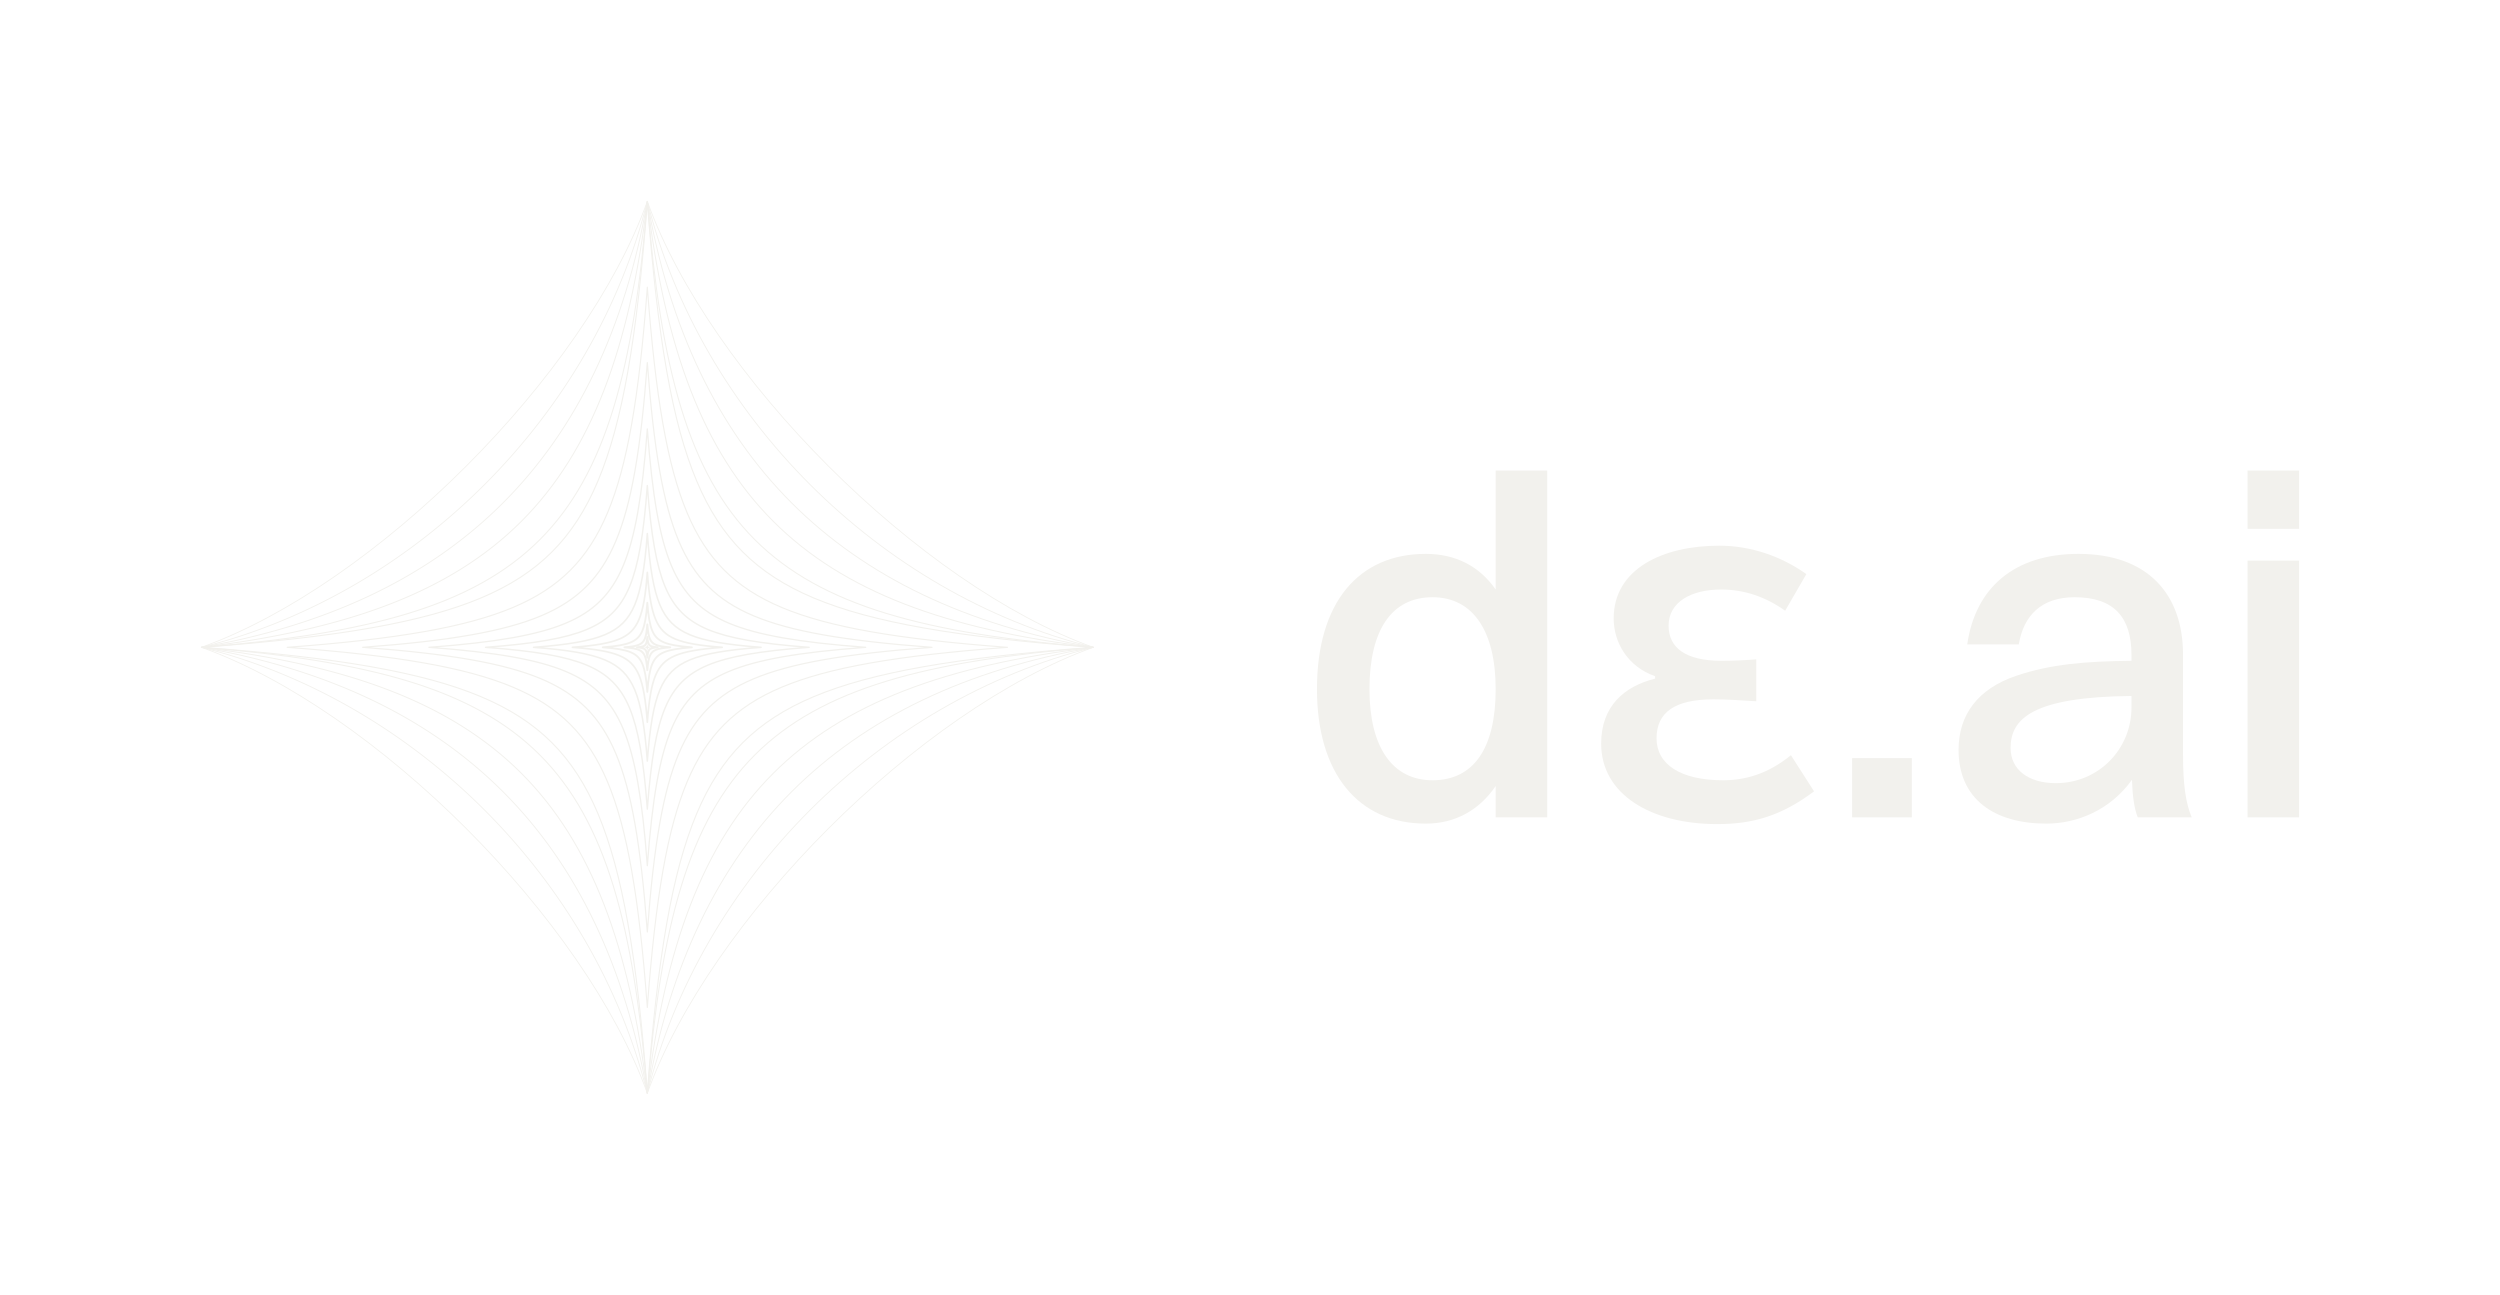
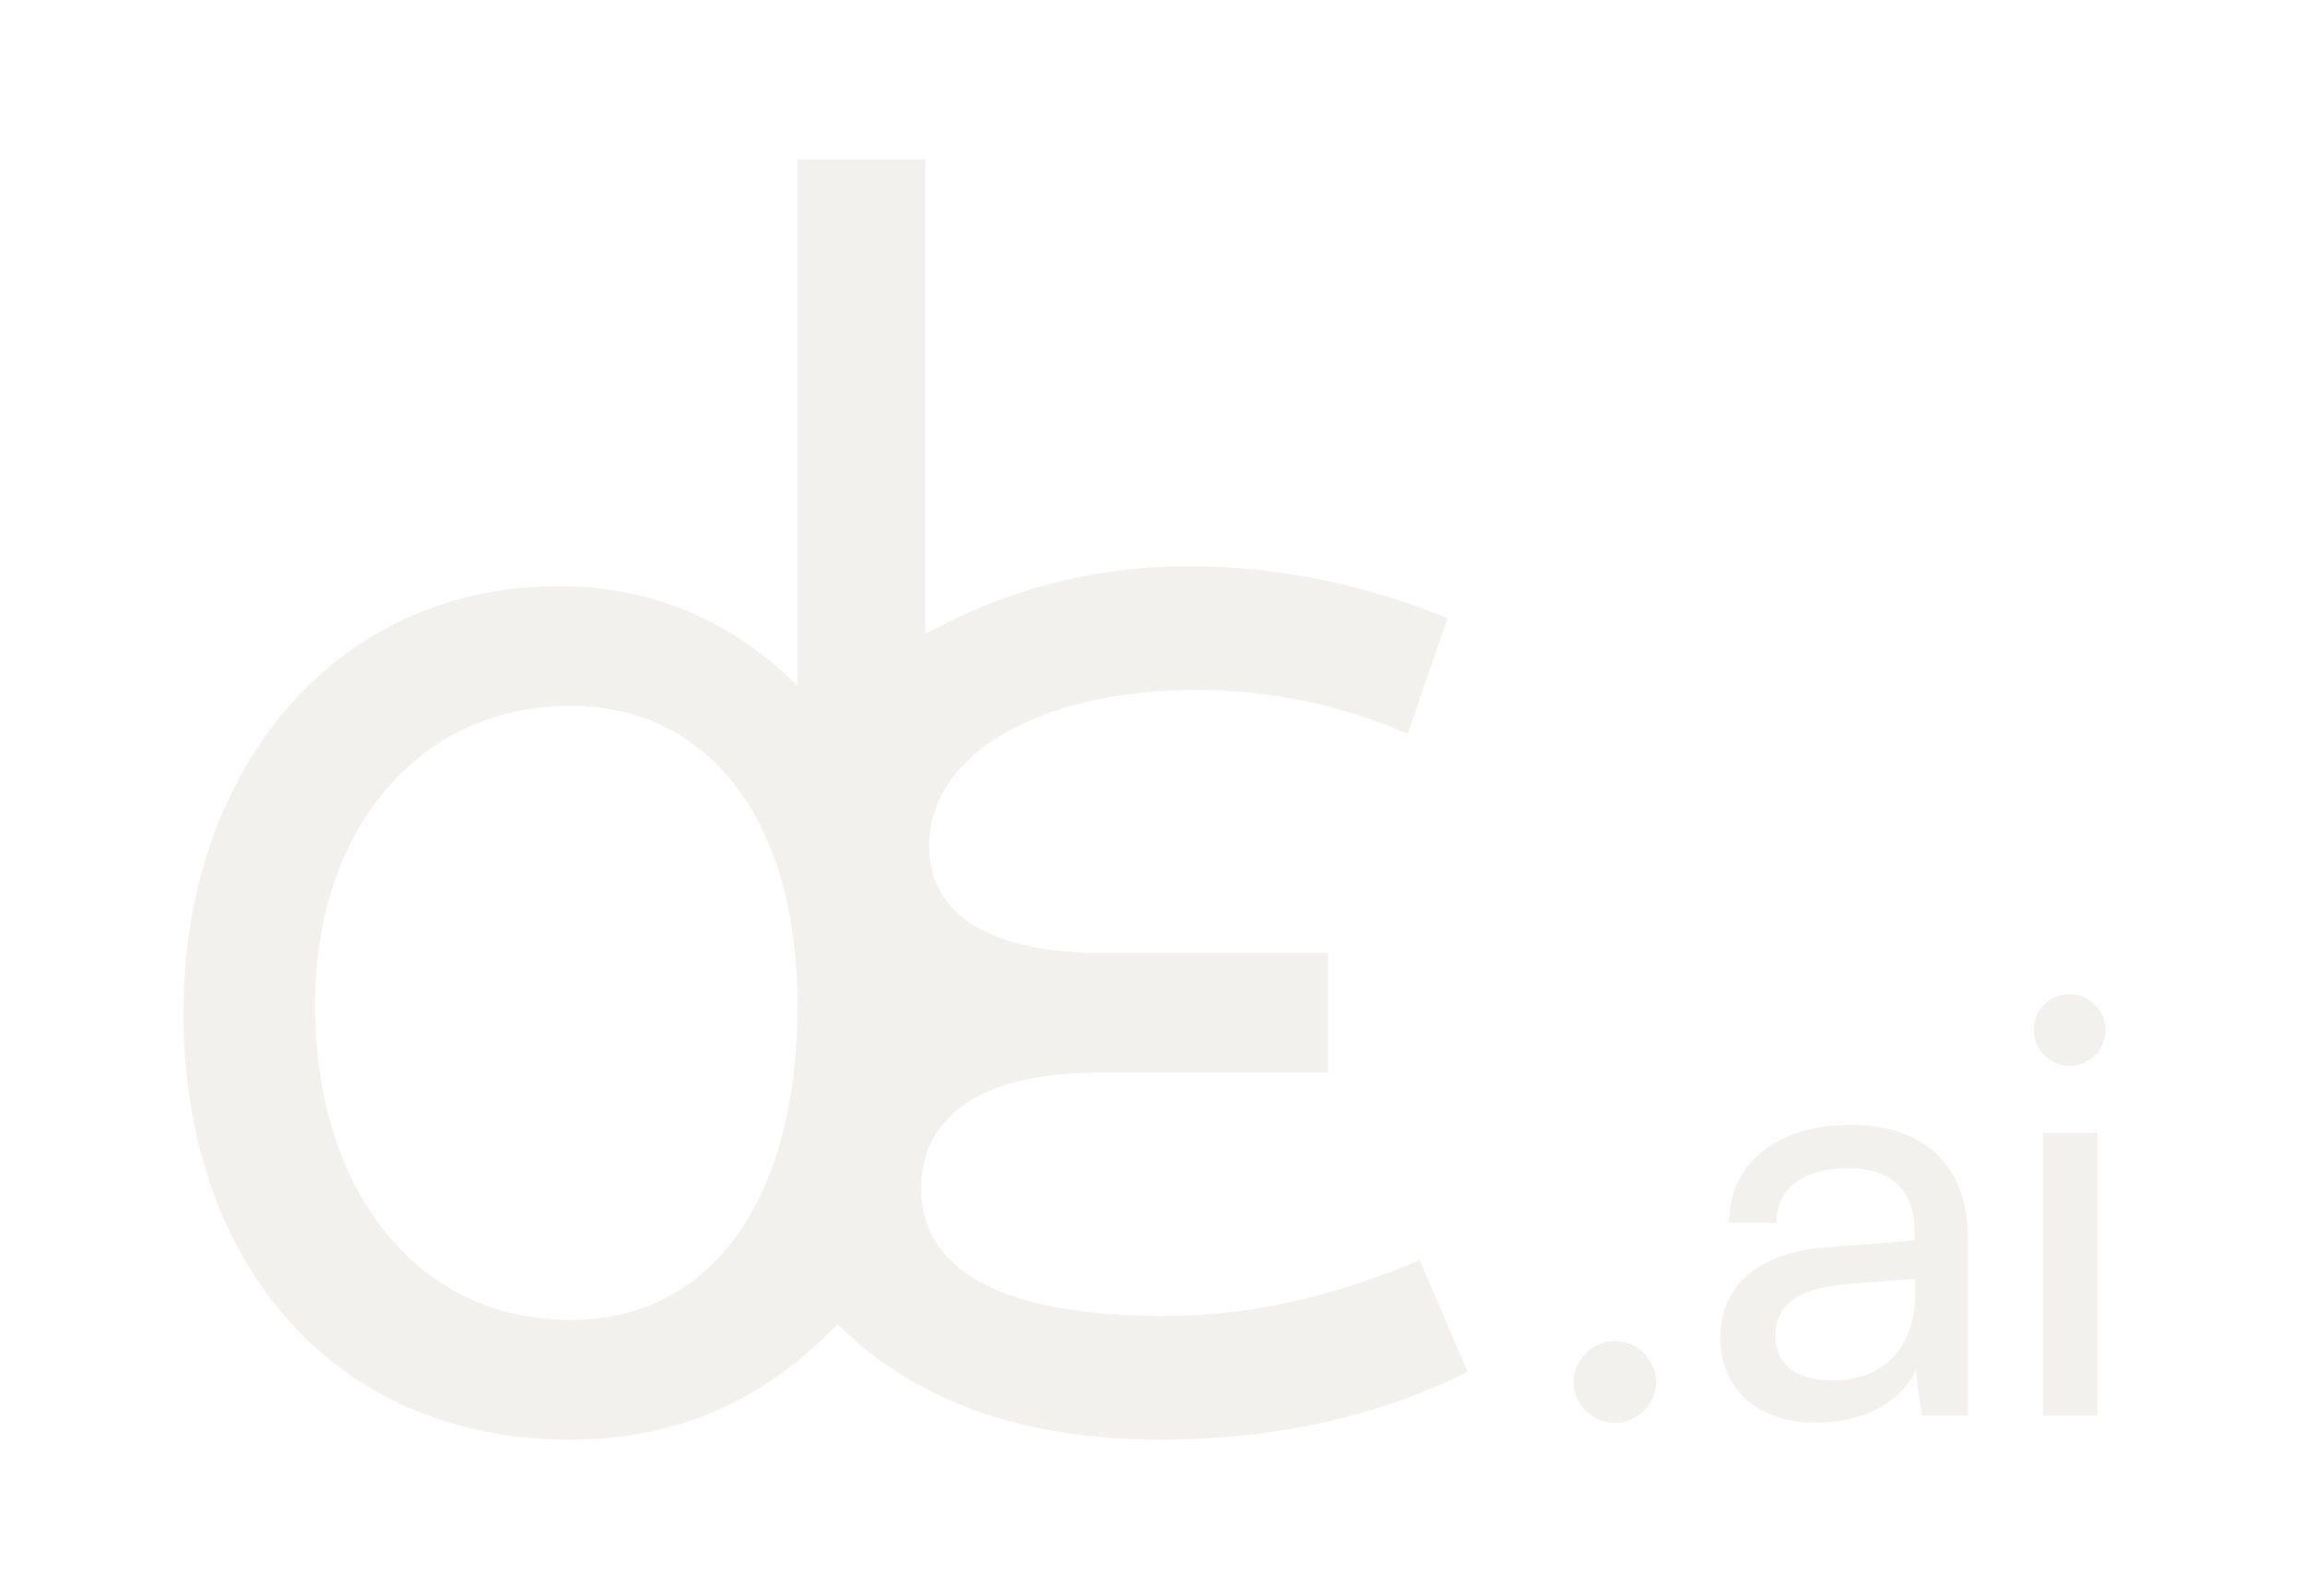
- <svg xmlns="http://www.w3.org/2000/svg" viewBox="0 0 1792 928" width="1792" height="928" role="img" aria-label="dε.ai horizontal combined logo">
-   <g id="primary-logo" transform="translate(44.40848 44.40848) scale(0.4097573)">
-     <g transform="translate(1024 1024)" fill="none" stroke="#F2F1ED" stroke-linecap="round" stroke-linejoin="round">
-       <path d="M 0 -780 C 4.511 -719.097 9.51 -664.775 15.114 -615.747 C 20.718 -566.719 26.927 -522.989 33.888 -483.52 C 40.85 -444.052 48.563 -408.849 57.21 -377.076 C 65.858 -345.303 75.439 -316.963 86.181 -291.386 C 96.923 -265.808 108.825 -242.994 122.168 -222.404 C 135.512 -201.813 150.297 -183.448 166.872 -166.872 C 183.448 -150.297 201.813 -135.512 222.404 -122.168 C 242.994 -108.825 265.808 -96.923 291.386 -86.181 C 316.963 -75.439 345.303 -65.858 377.076 -57.21 C 408.849 -48.563 444.052 -40.85 483.52 -33.888 C 522.989 -26.927 566.719 -20.718 615.747 -15.114 C 664.775 -9.51 719.097 -4.511 780 0 C 719.097 4.511 664.775 9.51 615.747 15.114 C 566.719 20.718 522.989 26.927 483.52 33.888 C 444.052 40.85 408.849 48.563 377.076 57.21 C 345.303 65.858 316.963 75.439 291.386 86.181 C 265.808 96.923 242.994 108.825 222.404 122.168 C 201.813 135.512 183.448 150.297 166.872 166.872 C 150.297 183.448 135.512 201.813 122.168 222.404 C 108.825 242.994 96.923 265.808 86.181 291.386 C 75.439 316.963 65.858 345.303 57.21 377.076 C 48.563 408.849 40.85 444.052 33.888 483.52 C 26.927 522.989 20.718 566.719 15.114 615.747 C 9.51 664.775 4.511 719.097 0 780 C -4.511 719.097 -9.51 664.775 -15.114 615.747 C -20.718 566.719 -26.927 522.989 -33.888 483.52 C -40.85 444.052 -48.563 408.849 -57.21 377.076 C -65.858 345.303 -75.439 316.963 -86.181 291.386 C -96.923 265.808 -108.825 242.994 -122.168 222.404 C -135.512 201.813 -150.297 183.448 -166.872 166.872 C -183.448 150.297 -201.813 135.512 -222.404 122.168 C -242.994 108.825 -265.808 96.923 -291.386 86.181 C -316.963 75.439 -345.303 65.858 -377.076 57.21 C -408.849 48.563 -444.052 40.85 -483.52 33.888 C -522.989 26.927 -566.719 20.718 -615.747 15.114 C -664.775 9.51 -719.097 4.511 -780 0 C -719.097 -4.511 -664.775 -9.51 -615.747 -15.114 C -566.719 -20.718 -522.989 -26.927 -483.52 -33.888 C -444.052 -40.85 -408.849 -48.563 -377.076 -57.21 C -345.303 -65.858 -316.963 -75.439 -291.386 -86.181 C -265.808 -96.923 -242.994 -108.825 -222.404 -122.168 C -201.813 -135.512 -183.448 -150.297 -166.872 -166.872 C -150.297 -183.448 -135.512 -201.813 -122.168 -222.404 C -108.825 -242.994 -96.923 -265.808 -86.181 -291.386 C -75.439 -316.963 -65.858 -345.303 -57.21 -377.076 C -48.563 -408.849 -40.85 -444.052 -33.888 -483.52 C -26.927 -522.989 -20.718 -566.719 -15.114 -615.747 C -9.51 -664.775 -4.511 -719.097 0 -780 Z" stroke-width="1.9" />
-       <path d="M 0 -630 C 3.644 -580.809 7.681 -536.934 12.207 -497.334 C 16.734 -457.735 21.749 -422.414 27.371 -390.536 C 32.994 -358.657 39.224 -330.224 46.208 -304.561 C 53.193 -278.899 60.931 -256.009 69.608 -235.35 C 78.284 -214.691 87.897 -196.265 98.674 -179.634 C 109.452 -163.003 121.393 -148.169 134.781 -134.781 C 148.169 -121.393 163.003 -109.452 179.634 -98.674 C 196.265 -87.897 214.691 -78.284 235.35 -69.608 C 256.009 -60.931 278.899 -53.193 304.561 -46.208 C 330.224 -39.224 358.657 -32.994 390.536 -27.371 C 422.414 -21.749 457.735 -16.734 497.334 -12.207 C 536.934 -7.681 580.809 -3.644 630 0 C 580.809 3.644 536.934 7.681 497.334 12.207 C 457.735 16.734 422.414 21.749 390.536 27.371 C 358.657 32.994 330.224 39.224 304.561 46.208 C 278.899 53.193 256.009 60.931 235.35 69.608 C 214.691 78.284 196.265 87.897 179.634 98.674 C 163.003 109.452 148.169 121.393 134.781 134.781 C 121.393 148.169 109.452 163.003 98.674 179.634 C 87.897 196.265 78.284 214.691 69.608 235.35 C 60.931 256.009 53.193 278.899 46.208 304.561 C 39.224 330.224 32.994 358.657 27.371 390.536 C 21.749 422.414 16.734 457.735 12.207 497.334 C 7.681 536.934 3.644 580.809 0 630 C -3.644 580.809 -7.681 536.934 -12.207 497.334 C -16.734 457.735 -21.749 422.414 -27.371 390.536 C -32.994 358.657 -39.224 330.224 -46.208 304.561 C -53.193 278.899 -60.931 256.009 -69.608 235.35 C -78.284 214.691 -87.897 196.265 -98.674 179.634 C -109.452 163.003 -121.393 148.169 -134.781 134.781 C -148.169 121.393 -163.003 109.452 -179.634 98.674 C -196.265 87.897 -214.691 78.284 -235.35 69.608 C -256.009 60.931 -278.899 53.193 -304.561 46.208 C -330.224 39.224 -358.657 32.994 -390.536 27.371 C -422.414 21.749 -457.735 16.734 -497.334 12.207 C -536.934 7.681 -580.809 3.644 -630 0 C -580.809 -3.644 -536.934 -7.681 -497.334 -12.207 C -457.735 -16.734 -422.414 -21.749 -390.536 -27.371 C -358.657 -32.994 -330.224 -39.224 -304.561 -46.208 C -278.899 -53.193 -256.009 -60.931 -235.35 -69.608 C -214.691 -78.284 -196.265 -87.897 -179.634 -98.674 C -163.003 -109.452 -148.169 -121.393 -134.781 -134.781 C -121.393 -148.169 -109.452 -163.003 -98.674 -179.634 C -87.897 -196.265 -78.284 -214.691 -69.608 -235.35 C -60.931 -256.009 -53.193 -278.899 -46.208 -304.561 C -39.224 -330.224 -32.994 -358.657 -27.371 -390.536 C -21.749 -422.414 -16.734 -457.735 -12.207 -497.334 C -7.681 -536.934 -3.644 -580.809 0 -630 Z" stroke-width="2" />
-       <path d="M 0 -498 C 2.88 -459.116 6.072 -424.433 9.65 -393.131 C 13.228 -361.828 17.192 -333.908 21.636 -308.709 C 26.081 -283.51 31.005 -261.034 36.526 -240.748 C 42.048 -220.463 48.165 -202.369 55.023 -186.039 C 61.881 -169.708 69.48 -155.143 78 -141.996 C 86.519 -128.85 95.959 -117.124 106.542 -106.542 C 117.124 -95.959 128.85 -86.519 141.996 -78 C 155.143 -69.48 169.708 -61.881 186.039 -55.023 C 202.369 -48.165 220.463 -42.048 240.748 -36.526 C 261.034 -31.005 283.51 -26.081 308.709 -21.636 C 333.908 -17.192 361.828 -13.228 393.131 -9.65 C 424.433 -6.072 459.116 -2.88 498 0 C 459.116 2.88 424.433 6.072 393.131 9.65 C 361.828 13.228 333.908 17.192 308.709 21.636 C 283.51 26.081 261.034 31.005 240.748 36.526 C 220.463 42.048 202.369 48.165 186.039 55.023 C 169.708 61.881 155.143 69.48 141.996 78 C 128.85 86.519 117.124 95.959 106.542 106.542 C 95.959 117.124 86.519 128.85 78 141.996 C 69.48 155.143 61.881 169.708 55.023 186.039 C 48.165 202.369 42.048 220.463 36.526 240.748 C 31.005 261.034 26.081 283.51 21.636 308.709 C 17.192 333.908 13.228 361.828 9.65 393.131 C 6.072 424.433 2.88 459.116 0 498 C -2.88 459.116 -6.072 424.433 -9.65 393.131 C -13.228 361.828 -17.192 333.908 -21.636 308.709 C -26.081 283.51 -31.005 261.034 -36.526 240.748 C -42.048 220.463 -48.165 202.369 -55.023 186.039 C -61.881 169.708 -69.48 155.143 -78 141.996 C -86.519 128.85 -95.959 117.124 -106.542 106.542 C -117.124 95.959 -128.85 86.519 -141.996 78 C -155.143 69.48 -169.708 61.881 -186.039 55.023 C -202.369 48.165 -220.463 42.048 -240.748 36.526 C -261.034 31.005 -283.51 26.081 -308.709 21.636 C -333.908 17.192 -361.828 13.228 -393.131 9.65 C -424.433 6.072 -459.116 2.88 -498 0 C -459.116 -2.88 -424.433 -6.072 -393.131 -9.65 C -361.828 -13.228 -333.908 -17.192 -308.709 -21.636 C -283.51 -26.081 -261.034 -31.005 -240.748 -36.526 C -220.463 -42.048 -202.369 -48.165 -186.039 -55.023 C -169.708 -61.881 -155.143 -69.48 -141.996 -78 C -128.85 -86.519 -117.124 -95.959 -106.542 -106.542 C -95.959 -117.124 -86.519 -128.85 -78 -141.996 C -69.48 -155.143 -61.881 -169.708 -55.023 -186.039 C -48.165 -202.369 -42.048 -220.463 -36.526 -240.748 C -31.005 -261.034 -26.081 -283.51 -21.636 -308.709 C -17.192 -333.908 -13.228 -361.828 -9.65 -393.131 C -6.072 -424.433 -2.88 -459.116 0 -498 Z" stroke-width="2.15" />
-       <path d="M 0 -382 C 2.209 -352.173 4.657 -325.569 7.402 -301.558 C 10.146 -277.547 13.187 -256.13 16.597 -236.801 C 20.006 -217.472 23.783 -200.231 28.018 -184.67 C 32.253 -169.11 36.946 -155.231 42.206 -142.704 C 47.467 -130.178 53.296 -119.005 59.831 -108.921 C 66.366 -98.837 73.607 -89.842 81.725 -81.725 C 89.842 -73.607 98.837 -66.366 108.921 -59.831 C 119.005 -53.296 130.178 -47.467 142.704 -42.206 C 155.231 -36.946 169.11 -32.253 184.67 -28.018 C 200.231 -23.783 217.472 -20.006 236.801 -16.597 C 256.13 -13.187 277.547 -10.146 301.558 -7.402 C 325.569 -4.657 352.173 -2.209 382 0 C 352.173 2.209 325.569 4.657 301.558 7.402 C 277.547 10.146 256.13 13.187 236.801 16.597 C 217.472 20.006 200.231 23.783 184.67 28.018 C 169.11 32.253 155.231 36.946 142.704 42.206 C 130.178 47.467 119.005 53.296 108.921 59.831 C 98.837 66.366 89.842 73.607 81.725 81.725 C 73.607 89.842 66.366 98.837 59.831 108.921 C 53.296 119.005 47.467 130.178 42.206 142.704 C 36.946 155.231 32.253 169.11 28.018 184.67 C 23.783 200.231 20.006 217.472 16.597 236.801 C 13.187 256.13 10.146 277.547 7.402 301.558 C 4.657 325.569 2.209 352.173 0 382 C -2.209 352.173 -4.657 325.569 -7.402 301.558 C -10.146 277.547 -13.187 256.13 -16.597 236.801 C -20.006 217.472 -23.783 200.231 -28.018 184.67 C -32.253 169.11 -36.946 155.231 -42.206 142.704 C -47.467 130.178 -53.296 119.005 -59.831 108.921 C -66.366 98.837 -73.607 89.842 -81.725 81.725 C -89.842 73.607 -98.837 66.366 -108.921 59.831 C -119.005 53.296 -130.178 47.467 -142.704 42.206 C -155.231 36.946 -169.11 32.253 -184.67 28.018 C -200.231 23.783 -217.472 20.006 -236.801 16.597 C -256.13 13.187 -277.547 10.146 -301.558 7.402 C -325.569 4.657 -352.173 2.209 -382 0 C -352.173 -2.209 -325.569 -4.657 -301.558 -7.402 C -277.547 -10.146 -256.13 -13.187 -236.801 -16.597 C -217.472 -20.006 -200.231 -23.783 -184.67 -28.018 C -169.11 -32.253 -155.231 -36.946 -142.704 -42.206 C -130.178 -47.467 -119.005 -53.296 -108.921 -59.831 C -98.837 -66.366 -89.842 -73.607 -81.725 -81.725 C -73.607 -89.842 -66.366 -98.837 -59.831 -108.921 C -53.296 -119.005 -47.467 -130.178 -42.206 -142.704 C -36.946 -155.231 -32.253 -169.11 -28.018 -184.67 C -23.783 -200.231 -20.006 -217.472 -16.597 -236.801 C -13.187 -256.13 -10.146 -277.547 -7.402 -301.558 C -4.657 -325.569 -2.209 -352.173 0 -382 Z" stroke-width="2.3" />
-       <path d="M 0 -283 C 1.637 -260.903 3.45 -241.194 5.484 -223.406 C 7.517 -205.617 9.77 -189.751 12.295 -175.431 C 14.821 -161.111 17.62 -148.339 20.757 -136.811 C 23.894 -125.283 27.371 -115.001 31.268 -105.721 C 35.166 -96.441 39.484 -88.163 44.325 -80.693 C 49.167 -73.222 54.531 -66.559 60.545 -60.545 C 66.559 -54.531 73.222 -49.167 80.693 -44.325 C 88.163 -39.484 96.441 -35.166 105.721 -31.268 C 115.001 -27.371 125.283 -23.894 136.811 -20.757 C 148.339 -17.62 161.111 -14.821 175.431 -12.295 C 189.751 -9.77 205.617 -7.517 223.406 -5.484 C 241.194 -3.45 260.903 -1.637 283 0 C 260.903 1.637 241.194 3.45 223.406 5.484 C 205.617 7.517 189.751 9.77 175.431 12.295 C 161.111 14.821 148.339 17.62 136.811 20.757 C 125.283 23.894 115.001 27.371 105.721 31.268 C 96.441 35.166 88.163 39.484 80.693 44.325 C 73.222 49.167 66.559 54.531 60.545 60.545 C 54.531 66.559 49.167 73.222 44.325 80.693 C 39.484 88.163 35.166 96.441 31.268 105.721 C 27.371 115.001 23.894 125.283 20.757 136.811 C 17.62 148.339 14.821 161.111 12.295 175.431 C 9.77 189.751 7.517 205.617 5.484 223.406 C 3.45 241.194 1.637 260.903 0 283 C -1.637 260.903 -3.45 241.194 -5.484 223.406 C -7.517 205.617 -9.77 189.751 -12.295 175.431 C -14.821 161.111 -17.62 148.339 -20.757 136.811 C -23.894 125.283 -27.371 115.001 -31.268 105.721 C -35.166 96.441 -39.484 88.163 -44.325 80.693 C -49.167 73.222 -54.531 66.559 -60.545 60.545 C -66.559 54.531 -73.222 49.167 -80.693 44.325 C -88.163 39.484 -96.441 35.166 -105.721 31.268 C -115.001 27.371 -125.283 23.894 -136.811 20.757 C -148.339 17.62 -161.111 14.821 -175.431 12.295 C -189.751 9.77 -205.617 7.517 -223.406 5.484 C -241.194 3.45 -260.903 1.637 -283 0 C -260.903 -1.637 -241.194 -3.45 -223.406 -5.484 C -205.617 -7.517 -189.751 -9.77 -175.431 -12.295 C -161.111 -14.821 -148.339 -17.62 -136.811 -20.757 C -125.283 -23.894 -115.001 -27.371 -105.721 -31.268 C -96.441 -35.166 -88.163 -39.484 -80.693 -44.325 C -73.222 -49.167 -66.559 -54.531 -60.545 -60.545 C -54.531 -66.559 -49.167 -73.222 -44.325 -80.693 C -39.484 -88.163 -35.166 -96.441 -31.268 -105.721 C -27.371 -115.001 -23.894 -125.283 -20.757 -136.811 C -17.62 -148.339 -14.821 -161.111 -12.295 -175.431 C -9.77 -189.751 -7.517 -205.617 -5.484 -223.406 C -3.45 -241.194 -1.637 -260.903 0 -283 Z" stroke-width="2.5" />
-       <path d="M 0 -199 C 1.151 -183.462 2.426 -169.603 3.856 -157.094 C 5.286 -144.586 6.87 -133.429 8.646 -123.36 C 10.422 -113.29 12.39 -104.309 14.596 -96.203 C 16.802 -88.097 19.247 -80.866 21.987 -74.341 C 24.728 -67.815 27.764 -61.995 31.169 -56.742 C 34.573 -51.488 38.345 -46.803 42.574 -42.574 C 46.803 -38.345 51.488 -34.573 56.742 -31.169 C 61.995 -27.764 67.815 -24.728 74.341 -21.987 C 80.866 -19.247 88.097 -16.802 96.203 -14.596 C 104.309 -12.39 113.29 -10.422 123.36 -8.646 C 133.429 -6.87 144.586 -5.286 157.094 -3.856 C 169.603 -2.426 183.462 -1.151 199 0 C 183.462 1.151 169.603 2.426 157.094 3.856 C 144.586 5.286 133.429 6.87 123.36 8.646 C 113.29 10.422 104.309 12.39 96.203 14.596 C 88.097 16.802 80.866 19.247 74.341 21.987 C 67.815 24.728 61.995 27.764 56.742 31.169 C 51.488 34.573 46.803 38.345 42.574 42.574 C 38.345 46.803 34.573 51.488 31.169 56.742 C 27.764 61.995 24.728 67.815 21.987 74.341 C 19.247 80.866 16.802 88.097 14.596 96.203 C 12.39 104.309 10.422 113.29 8.646 123.36 C 6.87 133.429 5.286 144.586 3.856 157.094 C 2.426 169.603 1.151 183.462 0 199 C -1.151 183.462 -2.426 169.603 -3.856 157.094 C -5.286 144.586 -6.87 133.429 -8.646 123.36 C -10.422 113.29 -12.39 104.309 -14.596 96.203 C -16.802 88.097 -19.247 80.866 -21.987 74.341 C -24.728 67.815 -27.764 61.995 -31.169 56.742 C -34.573 51.488 -38.345 46.803 -42.574 42.574 C -46.803 38.345 -51.488 34.573 -56.742 31.169 C -61.995 27.764 -67.815 24.728 -74.341 21.987 C -80.866 19.247 -88.097 16.802 -96.203 14.596 C -104.309 12.39 -113.29 10.422 -123.36 8.646 C -133.429 6.87 -144.586 5.286 -157.094 3.856 C -169.603 2.426 -183.462 1.151 -199 0 C -183.462 -1.151 -169.603 -2.426 -157.094 -3.856 C -144.586 -5.286 -133.429 -6.87 -123.36 -8.646 C -113.29 -10.422 -104.309 -12.39 -96.203 -14.596 C -88.097 -16.802 -80.866 -19.247 -74.341 -21.987 C -67.815 -24.728 -61.995 -27.764 -56.742 -31.169 C -51.488 -34.573 -46.803 -38.345 -42.574 -42.574 C -38.345 -46.803 -34.573 -51.488 -31.169 -56.742 C -27.764 -61.995 -24.728 -67.815 -21.987 -74.341 C -19.247 -80.866 -16.802 -88.097 -14.596 -96.203 C -12.39 -104.309 -10.422 -113.29 -8.646 -123.36 C -6.87 -133.429 -5.286 -144.586 -3.856 -157.094 C -2.426 -169.603 -1.151 -183.462 0 -199 Z" stroke-width="2.7" />
-       <path d="M 0 -131 C 0.758 -120.771 1.597 -111.648 2.538 -103.414 C 3.48 -95.18 4.522 -87.835 5.691 -81.207 C 6.861 -74.578 8.156 -68.666 9.608 -63.329 C 11.061 -57.993 12.67 -53.234 14.474 -48.938 C 16.278 -44.642 18.277 -40.811 20.518 -37.352 C 22.759 -33.894 25.242 -30.81 28.026 -28.026 C 30.81 -25.242 33.894 -22.759 37.352 -20.518 C 40.811 -18.277 44.642 -16.278 48.938 -14.474 C 53.234 -12.67 57.993 -11.061 63.329 -9.608 C 68.666 -8.156 74.578 -6.861 81.207 -5.691 C 87.835 -4.522 95.18 -3.48 103.414 -2.538 C 111.648 -1.597 120.771 -0.758 131 0 C 120.771 0.758 111.648 1.597 103.414 2.538 C 95.18 3.48 87.835 4.522 81.207 5.691 C 74.578 6.861 68.666 8.156 63.329 9.608 C 57.993 11.061 53.234 12.67 48.938 14.474 C 44.642 16.278 40.811 18.277 37.352 20.518 C 33.894 22.759 30.81 25.242 28.026 28.026 C 25.242 30.81 22.759 33.894 20.518 37.352 C 18.277 40.811 16.278 44.642 14.474 48.938 C 12.67 53.234 11.061 57.993 9.608 63.329 C 8.156 68.666 6.861 74.578 5.691 81.207 C 4.522 87.835 3.48 95.18 2.538 103.414 C 1.597 111.648 0.758 120.771 0 131 C -0.758 120.771 -1.597 111.648 -2.538 103.414 C -3.48 95.18 -4.522 87.835 -5.691 81.207 C -6.861 74.578 -8.156 68.666 -9.608 63.329 C -11.061 57.993 -12.67 53.234 -14.474 48.938 C -16.278 44.642 -18.277 40.811 -20.518 37.352 C -22.759 33.894 -25.242 30.81 -28.026 28.026 C -30.81 25.242 -33.894 22.759 -37.352 20.518 C -40.811 18.277 -44.642 16.278 -48.938 14.474 C -53.234 12.67 -57.993 11.061 -63.329 9.608 C -68.666 8.156 -74.578 6.861 -81.207 5.691 C -87.835 4.522 -95.18 3.48 -103.414 2.538 C -111.648 1.597 -120.771 0.758 -131 0 C -120.771 -0.758 -111.648 -1.597 -103.414 -2.538 C -95.18 -3.48 -87.835 -4.522 -81.207 -5.691 C -74.578 -6.861 -68.666 -8.156 -63.329 -9.608 C -57.993 -11.061 -53.234 -12.67 -48.938 -14.474 C -44.642 -16.278 -40.811 -18.277 -37.352 -20.518 C -33.894 -22.759 -30.81 -25.242 -28.026 -28.026 C -25.242 -30.81 -22.759 -33.894 -20.518 -37.352 C -18.277 -40.811 -16.278 -44.642 -14.474 -48.938 C -12.67 -53.234 -11.061 -57.993 -9.608 -63.329 C -8.156 -68.666 -6.861 -74.578 -5.691 -81.207 C -4.522 -87.835 -3.48 -95.18 -2.538 -103.414 C -1.597 -111.648 -0.758 -120.771 0 -131 Z" stroke-width="2.95" />
-       <path d="M 0 -78 C 0.451 -71.91 0.951 -66.478 1.511 -61.575 C 2.072 -56.672 2.693 -52.299 3.389 -48.352 C 4.085 -44.405 4.856 -40.885 5.721 -37.708 C 6.586 -34.53 7.544 -31.696 8.618 -29.139 C 9.692 -26.581 10.882 -24.299 12.217 -22.24 C 13.551 -20.181 15.03 -18.345 16.687 -16.687 C 18.345 -15.03 20.181 -13.551 22.24 -12.217 C 24.299 -10.882 26.581 -9.692 29.139 -8.618 C 31.696 -7.544 34.53 -6.586 37.708 -5.721 C 40.885 -4.856 44.405 -4.085 48.352 -3.389 C 52.299 -2.693 56.672 -2.072 61.575 -1.511 C 66.478 -0.951 71.91 -0.451 78 0 C 71.91 0.451 66.478 0.951 61.575 1.511 C 56.672 2.072 52.299 2.693 48.352 3.389 C 44.405 4.085 40.885 4.856 37.708 5.721 C 34.53 6.586 31.696 7.544 29.139 8.618 C 26.581 9.692 24.299 10.882 22.24 12.217 C 20.181 13.551 18.345 15.03 16.687 16.687 C 15.03 18.345 13.551 20.181 12.217 22.24 C 10.882 24.299 9.692 26.581 8.618 29.139 C 7.544 31.696 6.586 34.53 5.721 37.708 C 4.856 40.885 4.085 44.405 3.389 48.352 C 2.693 52.299 2.072 56.672 1.511 61.575 C 0.951 66.478 0.451 71.91 0 78 C -0.451 71.91 -0.951 66.478 -1.511 61.575 C -2.072 56.672 -2.693 52.299 -3.389 48.352 C -4.085 44.405 -4.856 40.885 -5.721 37.708 C -6.586 34.53 -7.544 31.696 -8.618 29.139 C -9.692 26.581 -10.882 24.299 -12.217 22.24 C -13.551 20.181 -15.03 18.345 -16.687 16.687 C -18.345 15.03 -20.181 13.551 -22.24 12.217 C -24.299 10.882 -26.581 9.692 -29.139 8.618 C -31.696 7.544 -34.53 6.586 -37.708 5.721 C -40.885 4.856 -44.405 4.085 -48.352 3.389 C -52.299 2.693 -56.672 2.072 -61.575 1.511 C -66.478 0.951 -71.91 0.451 -78 0 C -71.91 -0.451 -66.478 -0.951 -61.575 -1.511 C -56.672 -2.072 -52.299 -2.693 -48.352 -3.389 C -44.405 -4.085 -40.885 -4.856 -37.708 -5.721 C -34.53 -6.586 -31.696 -7.544 -29.139 -8.618 C -26.581 -9.692 -24.299 -10.882 -22.24 -12.217 C -20.181 -13.551 -18.345 -15.03 -16.687 -16.687 C -15.03 -18.345 -13.551 -20.181 -12.217 -22.24 C -10.882 -24.299 -9.692 -26.581 -8.618 -29.139 C -7.544 -31.696 -6.586 -34.53 -5.721 -37.708 C -4.856 -40.885 -4.085 -44.405 -3.389 -48.352 C -2.693 -52.299 -2.072 -56.672 -1.511 -61.575 C -0.951 -66.478 -0.451 -71.91 0 -78 Z" stroke-width="3.2" />
-       <path d="M 0 -40 C 0.231 -36.877 0.488 -34.091 0.775 -31.577 C 1.062 -29.063 1.381 -26.82 1.738 -24.796 C 2.095 -22.772 2.49 -20.967 2.934 -19.337 C 3.377 -17.708 3.869 -16.255 4.42 -14.943 C 4.97 -13.631 5.581 -12.461 6.265 -11.405 C 6.949 -10.349 7.708 -9.408 8.558 -8.558 C 9.408 -7.708 10.349 -6.949 11.405 -6.265 C 12.461 -5.581 13.631 -4.97 14.943 -4.42 C 16.255 -3.869 17.708 -3.377 19.337 -2.934 C 20.967 -2.49 22.772 -2.095 24.796 -1.738 C 26.82 -1.381 29.063 -1.062 31.577 -0.775 C 34.091 -0.488 36.877 -0.231 40 0 C 36.877 0.231 34.091 0.488 31.577 0.775 C 29.063 1.062 26.82 1.381 24.796 1.738 C 22.772 2.095 20.967 2.49 19.337 2.934 C 17.708 3.377 16.255 3.869 14.943 4.42 C 13.631 4.97 12.461 5.581 11.405 6.265 C 10.349 6.949 9.408 7.708 8.558 8.558 C 7.708 9.408 6.949 10.349 6.265 11.405 C 5.581 12.461 4.97 13.631 4.42 14.943 C 3.869 16.255 3.377 17.708 2.934 19.337 C 2.49 20.967 2.095 22.772 1.738 24.796 C 1.381 26.82 1.062 29.063 0.775 31.577 C 0.488 34.091 0.231 36.877 0 40 C -0.231 36.877 -0.488 34.091 -0.775 31.577 C -1.062 29.063 -1.381 26.82 -1.738 24.796 C -2.095 22.772 -2.49 20.967 -2.934 19.337 C -3.377 17.708 -3.869 16.255 -4.42 14.943 C -4.97 13.631 -5.581 12.461 -6.265 11.405 C -6.949 10.349 -7.708 9.408 -8.558 8.558 C -9.408 7.708 -10.349 6.949 -11.405 6.265 C -12.461 5.581 -13.631 4.97 -14.943 4.42 C -16.255 3.869 -17.708 3.377 -19.337 2.934 C -20.967 2.49 -22.772 2.095 -24.796 1.738 C -26.82 1.381 -29.063 1.062 -31.577 0.775 C -34.091 0.488 -36.877 0.231 -40 0 C -36.877 -0.231 -34.091 -0.488 -31.577 -0.775 C -29.063 -1.062 -26.82 -1.381 -24.796 -1.738 C -22.772 -2.095 -20.967 -2.49 -19.337 -2.934 C -17.708 -3.377 -16.255 -3.869 -14.943 -4.42 C -13.631 -4.97 -12.461 -5.581 -11.405 -6.265 C -10.349 -6.949 -9.408 -7.708 -8.558 -8.558 C -7.708 -9.408 -6.949 -10.349 -6.265 -11.405 C -5.581 -12.461 -4.97 -13.631 -4.42 -14.943 C -3.869 -16.255 -3.377 -17.708 -2.934 -19.337 C -2.49 -20.967 -2.095 -22.772 -1.738 -24.796 C -1.381 -26.82 -1.062 -29.063 -0.775 -31.577 C -0.488 -34.091 -0.231 -36.877 0 -40 Z" stroke-width="3.4" />
-       <path d="M 0 -18 C 0.104 -16.595 0.219 -15.341 0.349 -14.21 C 0.478 -13.078 0.621 -12.069 0.782 -11.158 C 0.943 -10.247 1.121 -9.435 1.32 -8.702 C 1.52 -7.969 1.741 -7.315 1.989 -6.724 C 2.237 -6.134 2.511 -5.608 2.819 -5.132 C 3.127 -4.657 3.468 -4.233 3.851 -3.851 C 4.233 -3.468 4.657 -3.127 5.132 -2.819 C 5.608 -2.511 6.134 -2.237 6.724 -1.989 C 7.315 -1.741 7.969 -1.52 8.702 -1.32 C 9.435 -1.121 10.247 -0.943 11.158 -0.782 C 12.069 -0.621 13.078 -0.478 14.21 -0.349 C 15.341 -0.219 16.595 -0.104 18 0 C 16.595 0.104 15.341 0.219 14.21 0.349 C 13.078 0.478 12.069 0.621 11.158 0.782 C 10.247 0.943 9.435 1.121 8.702 1.32 C 7.969 1.52 7.315 1.741 6.724 1.989 C 6.134 2.237 5.608 2.511 5.132 2.819 C 4.657 3.127 4.233 3.468 3.851 3.851 C 3.468 4.233 3.127 4.657 2.819 5.132 C 2.511 5.608 2.237 6.134 1.989 6.724 C 1.741 7.315 1.52 7.969 1.32 8.702 C 1.121 9.435 0.943 10.247 0.782 11.158 C 0.621 12.069 0.478 13.078 0.349 14.21 C 0.219 15.341 0.104 16.595 0 18 C -0.104 16.595 -0.219 15.341 -0.349 14.21 C -0.478 13.078 -0.621 12.069 -0.782 11.158 C -0.943 10.247 -1.121 9.435 -1.32 8.702 C -1.52 7.969 -1.741 7.315 -1.989 6.724 C -2.237 6.134 -2.511 5.608 -2.819 5.132 C -3.127 4.657 -3.468 4.233 -3.851 3.851 C -4.233 3.468 -4.657 3.127 -5.132 2.819 C -5.608 2.511 -6.134 2.237 -6.724 1.989 C -7.315 1.741 -7.969 1.52 -8.702 1.32 C -9.435 1.121 -10.247 0.943 -11.158 0.782 C -12.069 0.621 -13.078 0.478 -14.21 0.349 C -15.341 0.219 -16.595 0.104 -18 0 C -16.595 -0.104 -15.341 -0.219 -14.21 -0.349 C -13.078 -0.478 -12.069 -0.621 -11.158 -0.782 C -10.247 -0.943 -9.435 -1.121 -8.702 -1.32 C -7.969 -1.52 -7.315 -1.741 -6.724 -1.989 C -6.134 -2.237 -5.608 -2.511 -5.132 -2.819 C -4.657 -3.127 -4.233 -3.468 -3.851 -3.851 C -3.468 -4.233 -3.127 -4.657 -2.819 -5.132 C -2.511 -5.608 -2.237 -6.134 -1.989 -6.724 C -1.741 -7.315 -1.52 -7.969 -1.32 -8.702 C -1.121 -9.435 -0.943 -10.247 -0.782 -11.158 C -0.621 -12.069 -0.478 -13.078 -0.349 -14.21 C -0.219 -15.341 -0.104 -16.595 0 -18 Z" stroke-width="3.5" />
-     </g>
-     <g id="outer-gentle-arcs" transform="translate(1024 1024)" fill="none" stroke="#F2F1ED" stroke-linecap="round" stroke-linejoin="round">
-       <path id="perimeter-1" d="M 0 -780 C 46.8 -195 195 -46.8 780 0 C 195 46.8 46.8 195 0 780 C -46.8 195 -195 46.8 -780 0 C -195 -46.8 -46.8 -195 0 -780 Z" stroke-width="1.8" />
-       <path id="perimeter-2" d="M 0 -780 C 62.4 -265.2 265.2 -62.4 780 0 C 265.2 62.4 62.4 265.2 0 780 C -62.4 265.2 -265.2 62.4 -780 0 C -265.2 -62.4 -62.4 -265.2 0 -780 Z" stroke-width="1.7" />
-       <path id="perimeter-3" d="M 0 -780 C 78 -335.4 335.4 -78 780 0 C 335.4 78 78 335.4 0 780 C -78 335.4 -335.4 78 -780 0 C -335.4 -78 -78 -335.4 0 -780 Z" stroke-width="1.6" />
-       <path id="perimeter-4" d="M 0 -780 C 93.6 -405.6 405.6 -93.6 780 0 C 405.6 93.6 93.6 405.6 0 780 C -93.6 405.6 -405.6 93.6 -780 0 C -405.6 -93.6 -93.6 -405.6 0 -780 Z" stroke-width="1.5" />
-       <path id="perimeter-5" d="M 0 -780 C 109.2 -475.8 475.8 -109.2 780 0 C 475.8 109.2 109.2 475.8 0 780 C -109.2 475.8 -475.8 109.2 -780 0 C -475.8 -109.2 -109.2 -475.8 0 -780 Z" stroke-width="1.4" />
-     </g>
-     <path transform="translate(1024 1024)" d="M 0 -7 C 0.04 -6.453 0.085 -5.966 0.136 -5.526 C 0.186 -5.086 0.242 -4.693 0.304 -4.339 C 0.367 -3.985 0.436 -3.669 0.513 -3.384 C 0.591 -3.099 0.677 -2.845 0.773 -2.615 C 0.87 -2.385 0.977 -2.181 1.096 -1.996 C 1.216 -1.811 1.349 -1.646 1.498 -1.498 C 1.646 -1.349 1.811 -1.216 1.996 -1.096 C 2.181 -0.977 2.385 -0.87 2.615 -0.773 C 2.845 -0.677 3.099 -0.591 3.384 -0.513 C 3.669 -0.436 3.985 -0.367 4.339 -0.304 C 4.693 -0.242 5.086 -0.186 5.526 -0.136 C 5.966 -0.085 6.453 -0.04 7 0 C 6.453 0.04 5.966 0.085 5.526 0.136 C 5.086 0.186 4.693 0.242 4.339 0.304 C 3.985 0.367 3.669 0.436 3.384 0.513 C 3.099 0.591 2.845 0.677 2.615 0.773 C 2.385 0.87 2.181 0.977 1.996 1.096 C 1.811 1.216 1.646 1.349 1.498 1.498 C 1.349 1.646 1.216 1.811 1.096 1.996 C 0.977 2.181 0.87 2.385 0.773 2.615 C 0.677 2.845 0.591 3.099 0.513 3.384 C 0.436 3.669 0.367 3.985 0.304 4.339 C 0.242 4.693 0.186 5.086 0.136 5.526 C 0.085 5.966 0.04 6.453 0 7 C -0.04 6.453 -0.085 5.966 -0.136 5.526 C -0.186 5.086 -0.242 4.693 -0.304 4.339 C -0.367 3.985 -0.436 3.669 -0.513 3.384 C -0.591 3.099 -0.677 2.845 -0.773 2.615 C -0.87 2.385 -0.977 2.181 -1.096 1.996 C -1.216 1.811 -1.349 1.646 -1.498 1.498 C -1.646 1.349 -1.811 1.216 -1.996 1.096 C -2.181 0.977 -2.385 0.87 -2.615 0.773 C -2.845 0.677 -3.099 0.591 -3.384 0.513 C -3.669 0.436 -3.985 0.367 -4.339 0.304 C -4.693 0.242 -5.086 0.186 -5.526 0.136 C -5.966 0.085 -6.453 0.04 -7 0 C -6.453 -0.04 -5.966 -0.085 -5.526 -0.136 C -5.086 -0.186 -4.693 -0.242 -4.339 -0.304 C -3.985 -0.367 -3.669 -0.436 -3.384 -0.513 C -3.099 -0.591 -2.845 -0.677 -2.615 -0.773 C -2.385 -0.87 -2.181 -0.977 -1.996 -1.096 C -1.811 -1.216 -1.646 -1.349 -1.498 -1.498 C -1.349 -1.646 -1.216 -1.811 -1.096 -1.996 C -0.977 -2.181 -0.87 -2.385 -0.773 -2.615 C -0.677 -2.845 -0.591 -3.099 -0.513 -3.384 C -0.436 -3.669 -0.367 -3.985 -0.304 -4.339 C -0.242 -4.693 -0.186 -5.086 -0.136 -5.526 C -0.085 -5.966 -0.04 -6.453 0 -7 Z" fill="#F2F1ED" />
-   </g>
-   <g id="secondary-logo" transform="translate(930.5346 585.8794) scale(0.3452673)">
-     <g fill="#F2F1ED">
-       <path d="M265 13C326 13 376 -15 410 -65V0H517V-720H410V-473C376 -522 326 -547 265 -547C126 -547 39 -447 39 -266C39 -92 124 13 265 13ZM279 -77C196 -77 148 -145 148 -266C148 -389 194 -457 279 -457C362 -457 410 -388 410 -266C410 -143 364 -77 279 -77Z" data-char="d" data-font="Switzer-Medium" fill-rule="nonzero" />
-       <path d="M870 14C944 14 1003 -3 1071 -54L1023 -129C975 -90 928 -77 882 -77C794 -77 744 -110 744 -164C744 -218 782 -245 862 -245C890 -245 919 -243 951 -241V-328C925 -326 901 -325 879 -325C803 -325 769 -353 769 -398C769 -447 816 -473 878 -473C926 -473 970 -458 1011 -429L1055 -505C1003 -542 940 -564 874 -564C757 -564 655 -516 655 -413C655 -363 684 -313 741 -293V-288C677 -272 629 -231 629 -153C629 -48 732 14 870 14Z" data-char="ε" data-font="NotoSansSC-Medium" fill-rule="nonzero" />
-       <path d="M1150 0H1274V-123H1150Z" data-char="." data-font="Switzer-Medium" fill-rule="nonzero" />
-       <path d="M1496 -359C1506 -419 1543 -457 1612 -457C1694 -457 1730 -415 1730 -337V-325C1634 -324 1562 -318 1491 -294C1411 -267 1371 -213 1371 -140C1371 -38 1445 13 1553 13C1617 13 1686 -15 1731 -78C1732 -48 1735 -20 1743 0H1855C1843 -29 1837 -66 1837 -130V-338C1837 -462 1765 -547 1620 -547C1487 -547 1406 -477 1389 -359ZM1479 -144C1479 -205 1525 -250 1730 -252V-228C1730 -142 1662 -71 1573 -71C1516 -71 1479 -99 1479 -144Z" data-char="a" data-font="Switzer-Medium" fill-rule="nonzero" />
-       <path d="M1971 -599H2078V-720H1971ZM1971 0H2078V-533H1971Z" data-char="i" data-font="Switzer-Medium" fill-rule="nonzero" />
+ <svg xmlns="http://www.w3.org/2000/svg" viewBox="0 0 578 400" role="img" aria-label="dε.ai">
+   <g fill="#F2F1ED">
+     <path fill-rule="evenodd" d="M200 40H232V159C252 148 274 142 298 142C322 142 343 147 363 155L353 184C337 177 319 173 300 173C261 173 233 189 233 212C233 230 249 239 277 239H333V269H275C246 269 231 280 231 298C231 320 254 330 292 330C316 330 337 324 356 316L368 344C346 355 320 361 291 361C256 361 229 351 210 332C192 351 170 361 143 361C83 361 46 316 46 254C46 193 84 147 140 147C164 147 184 156 200 172V40Z M200 252C200 206 178 177 143 177C105 177 79 208 79 252C79 299 105 331 143 331C179 331 200 300 200 252Z" />
+     <g transform="translate(385 355) scale(.145 -.145)">
+       <path transform="translate(0 0)" d="M138 -12C176 -12 209 20 209 58C209 97 176 129 138 129C99 129 66 97 66 58C66 20 99 -12 138 -12Z" />
+       <path transform="translate(276 0)" d="M211 -12C290 -12 357 23 382 79L392 0H472V307C472 439 390 503 269 503C143 503 59 436 59 334H141C141 393 186 428 265 428C331 428 380 399 380 317V303L226 291C111 282 44 226 44 136C44 47 106 -12 211 -12ZM238 61C177 61 139 87 139 139C139 187 173 219 256 227L381 237V211C381 119 327 61 238 61Z" />
+       <path transform="translate(810 0)" d="M114 605C148 605 176 633 176 667C176 702 148 729 114 729C80 729 52 702 52 667C52 633 80 605 114 605ZM68 0H162V489H68Z" />
    </g>
  </g>
</svg>
